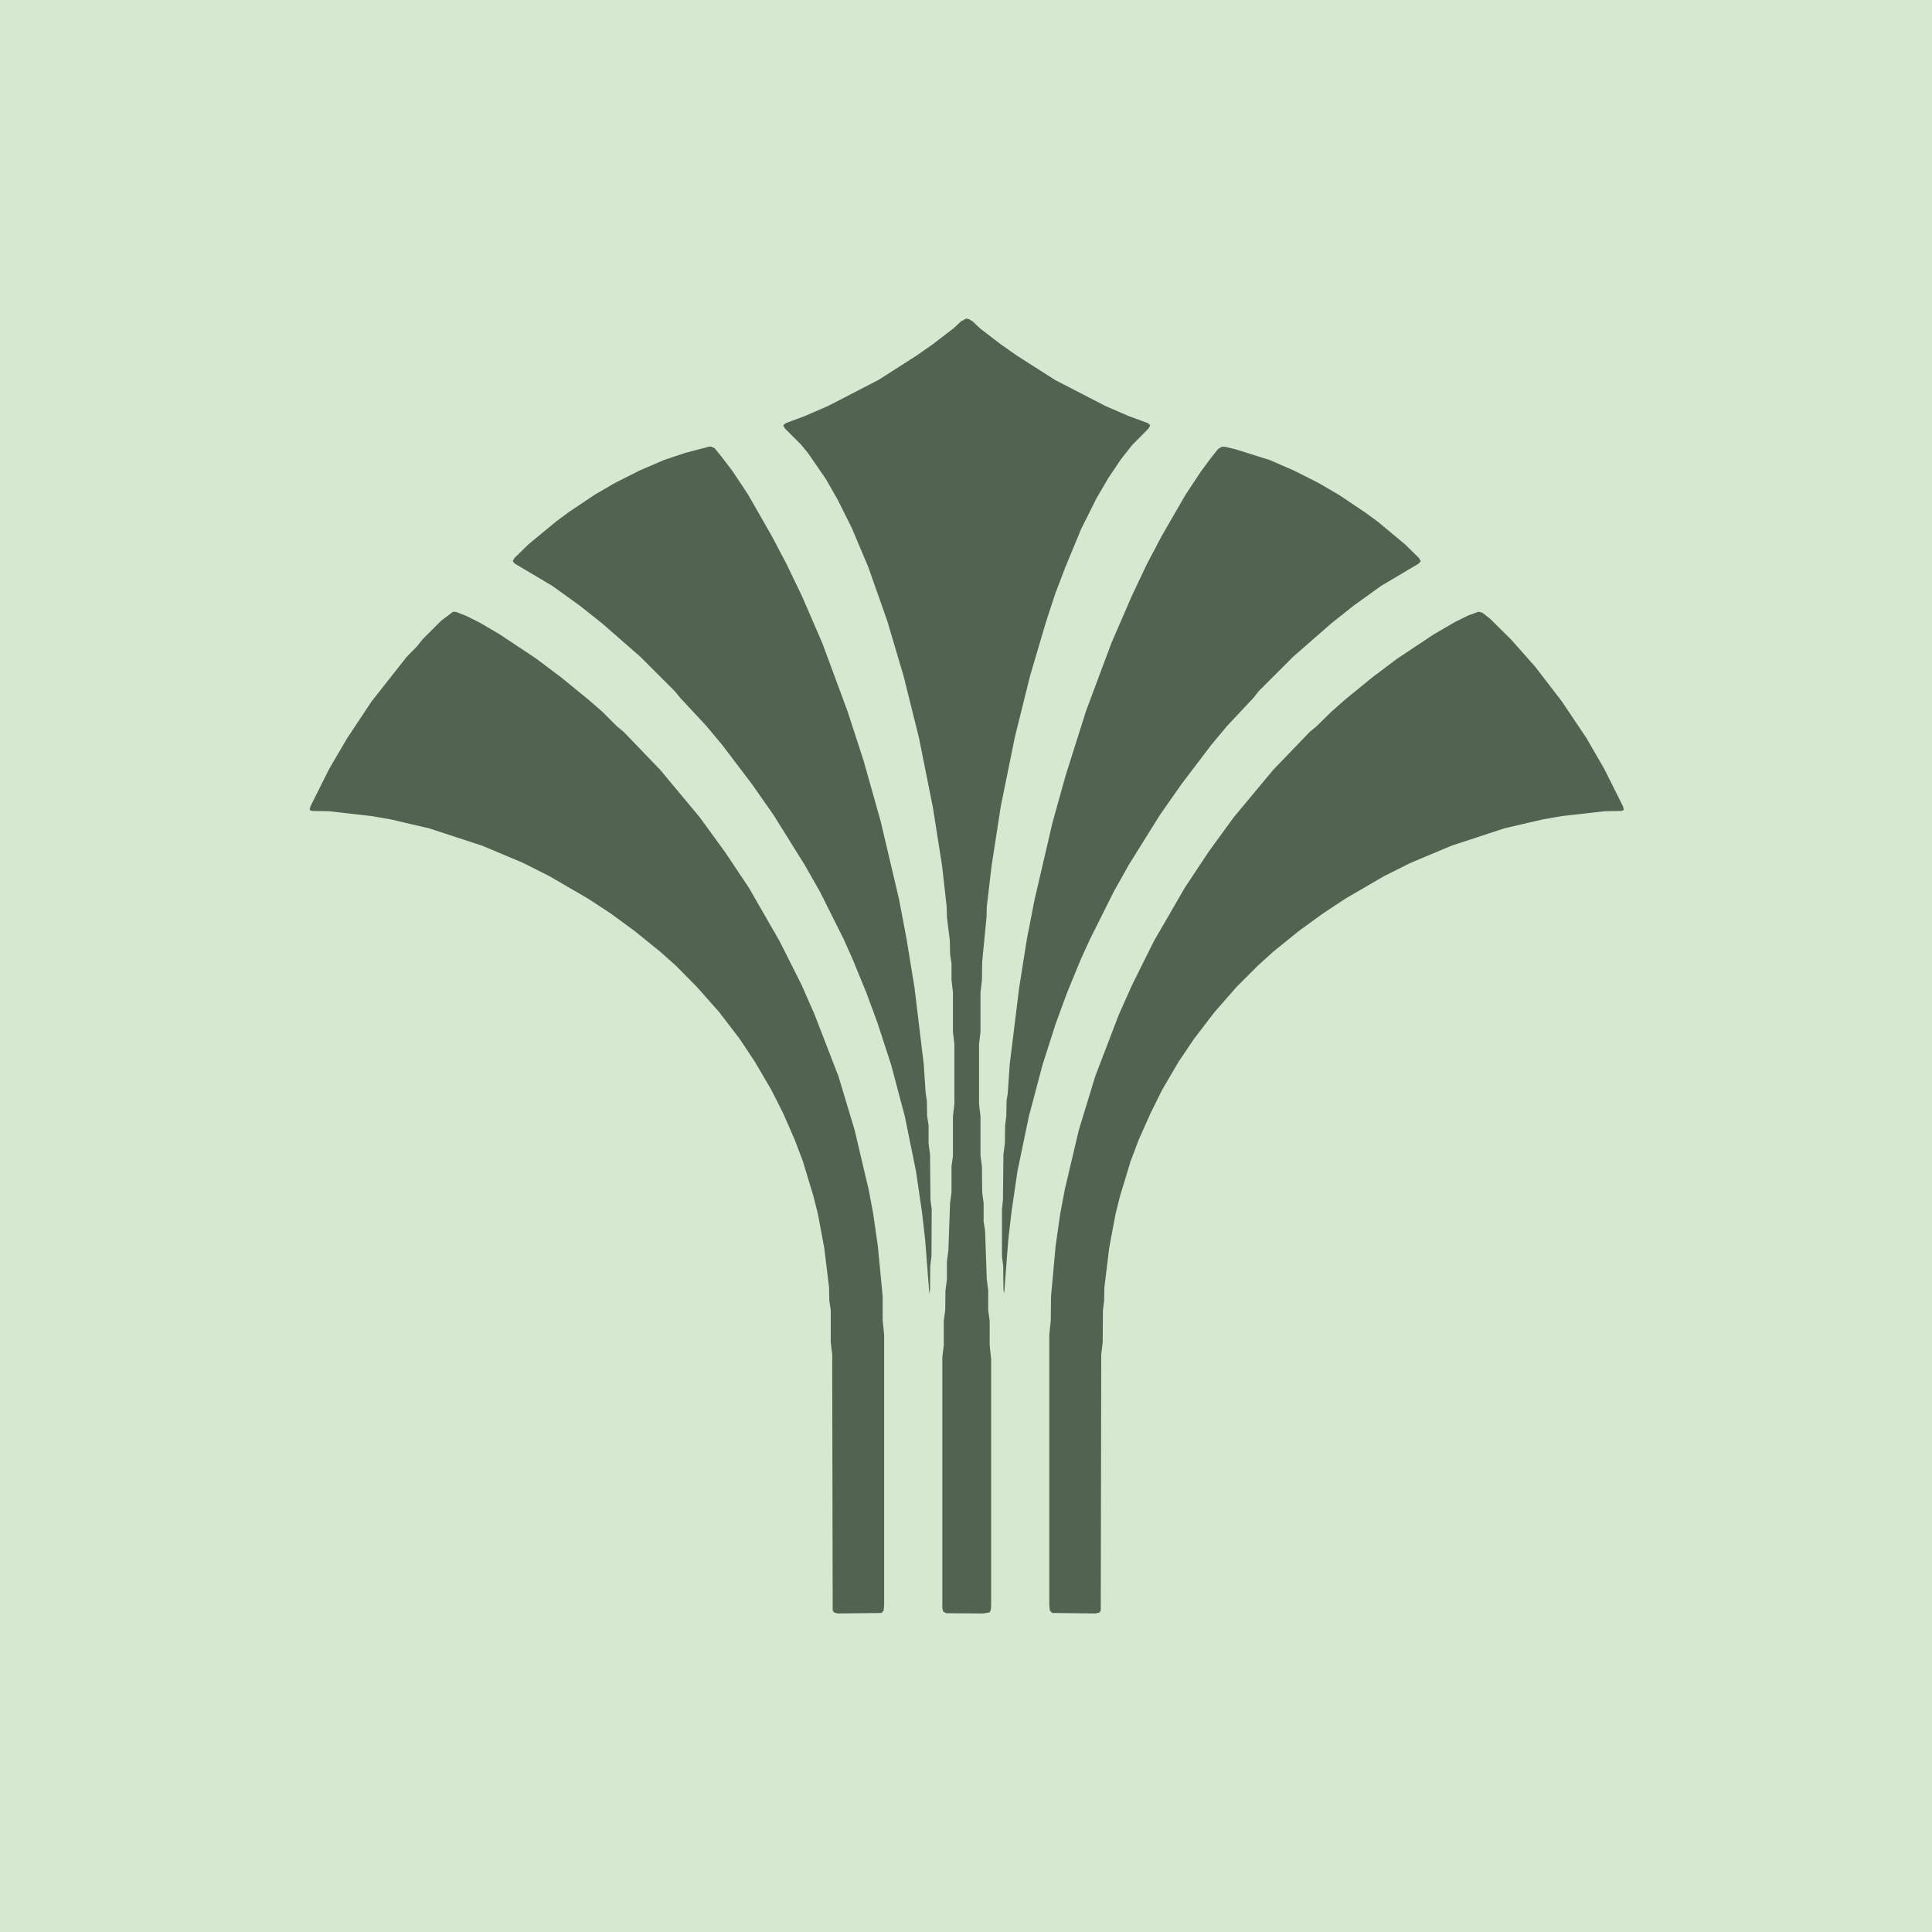
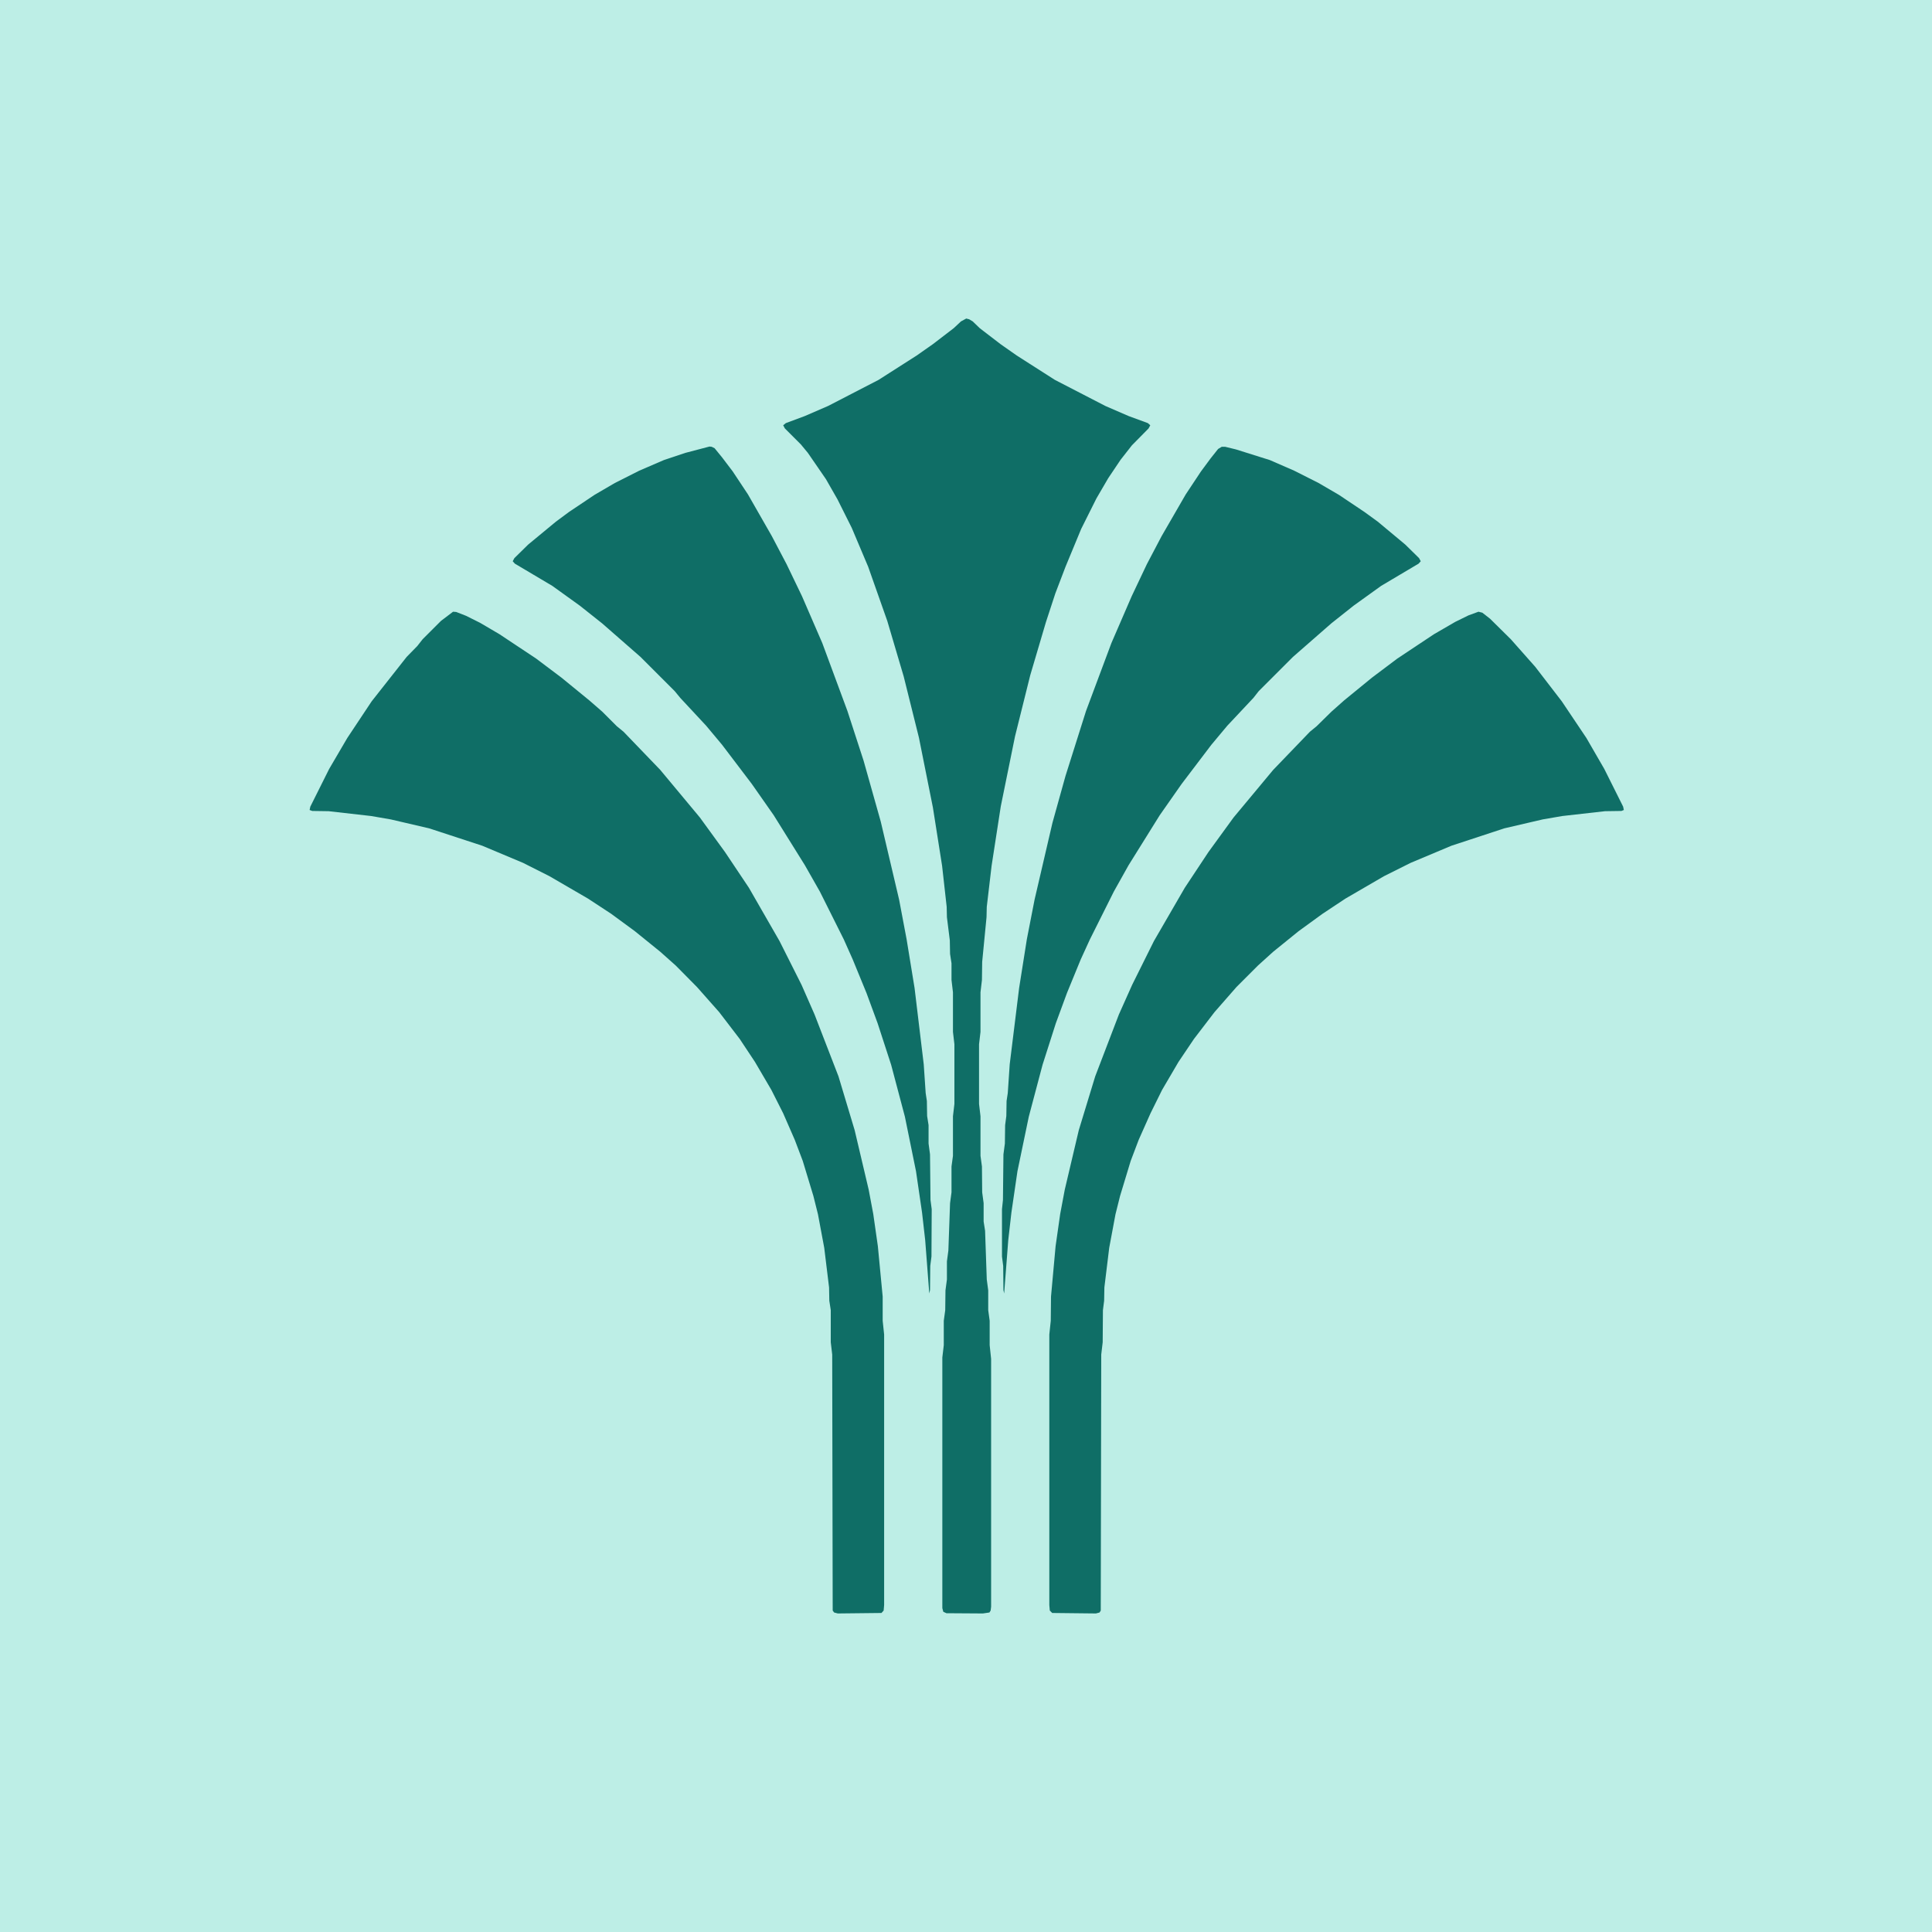
<svg xmlns="http://www.w3.org/2000/svg" width="1024" height="1024" viewBox="14 14 80 80">
-   <rect x="14" y="14" width="80" height="80" fill="#D5E8D0" />
-   <path fill="#526351" d="M54.01,27.19L54.13,27.22L54.28,27.31L54.57,27.59L55.43,28.25L56.10,28.72L57.68,29.73L59.77,30.81L60.74,31.23L61.53,31.52L61.63,31.61L61.56,31.74L60.87,32.44L60.40,33.04L59.89,33.80L59.40,34.64L58.77,35.90L58.12,37.47L57.70,38.57L57.31,39.76L56.66,41.96L56.03,44.49L55.44,47.39L55.06,49.85L54.86,51.55L54.85,51.98L54.67,53.83L54.66,54.58L54.60,55.09L54.60,56.73L54.54,57.24L54.54,59.71L54.60,60.22L54.60,61.86L54.66,62.30L54.67,63.37L54.73,63.82L54.73,64.58L54.79,64.96L54.86,66.98L54.92,67.43L54.92,68.25L54.98,68.69L54.98,69.70L55.04,70.27L55.04,80.53L55.02,80.69L54.97,80.77L54.70,80.81L53.19,80.80L53.06,80.74L53.02,80.59L53.02,70.21L53.08,69.70L53.08,68.69L53.14,68.25L53.15,67.43L53.21,66.98L53.21,66.23L53.27,65.78L53.34,63.82L53.40,63.37L53.40,62.30L53.46,61.86L53.46,60.22L53.52,59.71L53.52,57.24L53.46,56.73L53.46,55.09L53.40,54.58L53.40,53.89L53.34,53.50L53.33,52.94L53.21,51.98L53.20,51.55L53.01,49.85L52.63,47.44L52.05,44.54L51.42,42.01L50.74,39.71L49.95,37.47L49.27,35.86L48.68,34.68L48.20,33.84L47.45,32.75L47.16,32.40L46.50,31.74L46.43,31.61L46.54,31.52L47.32,31.23L48.29,30.81L50.38,29.73L51.96,28.72L52.63,28.25L53.49,27.59L53.79,27.31ZM43.38,32.49L43.47,32.50L43.59,32.56L43.90,32.94L44.34,33.52L44.97,34.47L45.96,36.20L46.57,37.36L47.21,38.69L48.05,40.63L49.09,43.44L49.76,45.50L50.47,48.02L51.23,51.25L51.54,52.89L51.87,54.91L52.25,58.07L52.33,59.26L52.38,59.59L52.39,60.21L52.45,60.59L52.45,61.35L52.51,61.80L52.53,63.69L52.58,64.07L52.57,66.03L52.52,66.42L52.51,67.42L52.48,67.56L52.31,65.35L52.18,64.21L51.93,62.50L51.47,60.24L50.90,58.09L50.34,56.37L49.88,55.12L49.31,53.73L48.94,52.90L47.95,50.92L47.33,49.83L46.04,47.76L45.13,46.46L43.90,44.84L43.24,44.05L42.17,42.90L41.94,42.62L40.52,41.20L38.93,39.81L38.01,39.08L36.87,38.26L35.32,37.34L35.23,37.24L35.30,37.11L35.87,36.55L37.02,35.60L37.56,35.20L38.62,34.49L39.46,34.00L40.47,33.49L41.49,33.05L42.39,32.75ZM64.59,32.50L64.73,32.50L65.18,32.61L66.58,33.05L67.59,33.49L68.60,34.00L69.44,34.49L70.50,35.20L71.05,35.60L72.19,36.55L72.76,37.11L72.83,37.24L72.74,37.34L71.19,38.26L70.05,39.08L69.13,39.81L67.54,41.20L66.12,42.62L65.90,42.90L64.82,44.05L64.16,44.84L62.93,46.46L62.02,47.76L60.73,49.83L60.12,50.92L59.13,52.90L58.75,53.73L58.18,55.12L57.72,56.37L57.17,58.09L56.60,60.24L56.13,62.50L55.88,64.21L55.75,65.35L55.58,67.56L55.55,67.42L55.54,66.42L55.49,66.03L55.49,64.07L55.53,63.69L55.55,61.80L55.61,61.35L55.62,60.59L55.67,60.21L55.68,59.59L55.73,59.26L55.81,58.07L56.20,54.91L56.52,52.89L56.84,51.25L57.58,48.07L58.12,46.13L58.97,43.44L60.02,40.63L60.86,38.69L61.49,37.36L62.10,36.20L63.10,34.47L63.73,33.52L64.13,32.98L64.44,32.59ZM32.76,39.33L32.89,39.34L33.30,39.50L33.88,39.79L34.68,40.26L36.20,41.27L37.25,42.06L38.40,43.00L38.94,43.47L39.54,44.07L39.82,44.30L41.34,45.88L42.98,47.85L44.02,49.28L45.01,50.76L46.28,52.97L47.19,54.78L47.73,56.01L48.72,58.57L49.39,60.80L49.97,63.26L50.16,64.27L50.35,65.60L50.55,67.69L50.55,68.69L50.61,69.26L50.61,80.46L50.59,80.69L50.50,80.79L48.69,80.81L48.54,80.77L48.48,80.69L48.46,70.09L48.40,69.58L48.40,68.25L48.34,67.86L48.33,67.31L48.13,65.67L47.87,64.28L47.68,63.52L47.24,62.07L46.91,61.20L46.43,60.10L45.94,59.13L45.26,57.97L44.63,57.02L43.78,55.91L42.86,54.87L41.98,53.98L41.34,53.41L40.29,52.56L39.31,51.84L38.35,51.21L36.75,50.28L35.66,49.73L33.97,49.02L31.77,48.30L30.18,47.93L29.37,47.79L27.61,47.59L26.93,47.58L26.82,47.54L26.85,47.40L27.63,45.84L28.38,44.56L29.39,43.04L30.84,41.20L31.28,40.75L31.50,40.47L32.26,39.71ZM75.22,39.33L75.38,39.37L75.70,39.62L76.56,40.47L77.57,41.61L78.67,43.04L79.69,44.56L80.43,45.84L81.21,47.40L81.24,47.54L81.14,47.58L80.46,47.59L78.69,47.79L77.88,47.93L76.29,48.30L74.10,49.02L72.41,49.73L71.31,50.28L69.71,51.21L68.76,51.84L67.77,52.56L66.72,53.41L66.09,53.98L65.20,54.87L64.29,55.91L63.44,57.02L62.80,57.97L62.12,59.13L61.64,60.10L61.15,61.20L60.82,62.07L60.38,63.52L60.19,64.28L59.93,65.67L59.73,67.31L59.72,67.86L59.67,68.25L59.66,69.58L59.60,70.09L59.58,80.69L59.53,80.77L59.38,80.81L57.57,80.79L57.47,80.69L57.45,80.46L57.45,69.26L57.51,68.69L57.52,67.69L57.71,65.60L57.90,64.27L58.09,63.26L58.67,60.80L59.35,58.57L60.33,56.01L60.88,54.78L61.78,52.97L63.06,50.76L64.04,49.28L65.08,47.85L66.72,45.88L68.24,44.30L68.52,44.07L69.13,43.47L69.66,43.00L70.81,42.06L71.86,41.27L73.38,40.26L74.26,39.75L74.81,39.48Z" />
+   <rect x="14" y="14" width="80" height="80" fill="#BDEEE6" />
+   <path fill="#0F6E66" d="M54.01,27.19L54.13,27.22L54.28,27.31L54.57,27.59L55.43,28.25L56.10,28.72L57.68,29.73L59.77,30.81L60.74,31.23L61.53,31.52L61.63,31.61L61.56,31.74L60.87,32.44L60.40,33.04L59.89,33.80L59.40,34.64L58.77,35.90L58.12,37.47L57.70,38.57L57.31,39.76L56.66,41.96L56.03,44.49L55.44,47.39L55.06,49.85L54.86,51.55L54.85,51.98L54.67,53.83L54.66,54.58L54.60,55.09L54.60,56.73L54.54,57.24L54.54,59.71L54.60,60.22L54.60,61.86L54.66,62.30L54.67,63.37L54.73,63.82L54.73,64.58L54.79,64.96L54.86,66.98L54.92,67.43L54.92,68.25L54.98,68.69L54.98,69.70L55.04,70.27L55.04,80.53L55.02,80.69L54.97,80.77L54.70,80.81L53.19,80.80L53.06,80.74L53.02,80.59L53.02,70.21L53.08,69.70L53.08,68.69L53.14,68.25L53.15,67.43L53.21,66.98L53.21,66.23L53.27,65.78L53.34,63.82L53.40,63.37L53.40,62.30L53.46,61.86L53.46,60.22L53.52,59.71L53.52,57.24L53.46,56.73L53.46,55.09L53.40,54.58L53.40,53.89L53.34,53.50L53.33,52.94L53.21,51.98L53.20,51.55L53.01,49.85L52.63,47.44L52.05,44.54L51.42,42.01L50.74,39.71L49.95,37.47L49.27,35.86L48.68,34.68L48.20,33.84L47.45,32.75L47.16,32.40L46.50,31.74L46.43,31.61L46.54,31.52L47.32,31.23L48.29,30.81L50.38,29.73L51.96,28.72L52.63,28.25L53.49,27.59L53.79,27.31ZM43.38,32.49L43.47,32.50L43.59,32.56L43.90,32.94L44.34,33.52L44.97,34.47L45.96,36.20L46.57,37.36L47.21,38.69L48.05,40.63L49.09,43.44L49.76,45.50L50.47,48.02L51.23,51.25L51.54,52.89L51.87,54.91L52.25,58.07L52.33,59.26L52.38,59.59L52.39,60.21L52.45,60.59L52.45,61.35L52.51,61.80L52.53,63.69L52.58,64.07L52.57,66.03L52.52,66.42L52.51,67.42L52.48,67.56L52.31,65.35L52.18,64.21L51.93,62.50L51.47,60.24L50.90,58.09L50.34,56.37L49.88,55.12L49.31,53.73L48.94,52.90L47.95,50.92L47.33,49.83L46.04,47.76L45.13,46.46L43.90,44.84L43.24,44.05L42.17,42.90L41.94,42.62L40.52,41.20L38.93,39.81L38.01,39.08L36.87,38.26L35.32,37.34L35.23,37.24L35.30,37.11L35.87,36.55L37.02,35.60L37.56,35.20L38.62,34.49L39.46,34.00L40.47,33.49L41.49,33.05L42.39,32.75ZM64.59,32.50L64.73,32.50L65.18,32.61L66.58,33.05L67.59,33.49L68.60,34.00L69.44,34.49L70.50,35.20L71.05,35.60L72.19,36.55L72.76,37.11L72.83,37.24L72.74,37.34L71.19,38.26L70.05,39.08L69.13,39.81L67.54,41.20L66.12,42.62L65.90,42.90L64.82,44.05L64.16,44.84L62.93,46.46L62.02,47.76L60.73,49.83L60.12,50.92L59.13,52.90L58.75,53.73L58.18,55.12L57.72,56.37L57.17,58.09L56.60,60.24L56.13,62.50L55.88,64.21L55.75,65.35L55.58,67.56L55.55,67.42L55.54,66.42L55.49,66.03L55.49,64.07L55.53,63.69L55.55,61.80L55.61,61.35L55.62,60.59L55.67,60.21L55.68,59.59L55.73,59.26L55.81,58.07L56.20,54.91L56.52,52.89L56.84,51.25L57.58,48.07L58.12,46.13L58.97,43.44L60.02,40.63L60.86,38.69L61.49,37.36L62.10,36.20L63.10,34.47L63.73,33.52L64.13,32.98L64.44,32.59ZM32.76,39.33L32.89,39.34L33.30,39.50L33.88,39.79L34.68,40.26L36.20,41.27L37.25,42.06L38.40,43.00L38.94,43.47L39.54,44.07L39.82,44.30L41.34,45.88L42.98,47.85L44.02,49.28L45.01,50.76L46.28,52.97L47.19,54.78L47.73,56.01L48.72,58.57L49.39,60.80L49.97,63.26L50.16,64.27L50.35,65.60L50.55,67.69L50.55,68.69L50.61,69.26L50.61,80.46L50.59,80.69L50.50,80.79L48.69,80.81L48.54,80.77L48.48,80.69L48.46,70.09L48.40,69.58L48.40,68.25L48.34,67.86L48.33,67.31L48.13,65.67L47.87,64.28L47.68,63.52L47.24,62.07L46.91,61.20L46.43,60.10L45.94,59.13L45.26,57.97L44.63,57.02L43.78,55.91L42.86,54.87L41.98,53.98L41.34,53.41L40.29,52.56L39.31,51.84L38.35,51.21L36.75,50.28L35.66,49.73L33.97,49.02L31.77,48.30L30.18,47.93L29.37,47.79L27.61,47.59L26.93,47.58L26.82,47.54L26.85,47.40L27.63,45.84L28.38,44.56L29.39,43.04L30.84,41.20L31.28,40.75L31.50,40.47L32.26,39.71ZM75.22,39.33L75.38,39.37L75.70,39.62L76.56,40.47L77.57,41.61L78.67,43.04L79.69,44.56L80.43,45.84L81.21,47.40L81.24,47.54L81.14,47.58L80.46,47.59L78.69,47.79L77.88,47.93L76.29,48.30L74.10,49.02L72.41,49.73L71.31,50.28L69.71,51.21L68.76,51.84L67.77,52.56L66.72,53.41L66.09,53.98L65.20,54.87L64.29,55.91L63.44,57.02L62.80,57.97L62.12,59.13L61.64,60.10L61.15,61.20L60.82,62.07L60.38,63.52L60.19,64.28L59.93,65.67L59.73,67.31L59.72,67.86L59.67,68.25L59.66,69.58L59.60,70.09L59.58,80.69L59.53,80.77L59.38,80.81L57.57,80.79L57.47,80.69L57.45,80.46L57.45,69.26L57.51,68.69L57.52,67.69L57.71,65.60L57.90,64.27L58.09,63.26L58.67,60.80L59.35,58.57L60.33,56.01L60.88,54.78L61.78,52.97L63.06,50.76L64.04,49.28L65.08,47.85L66.72,45.88L68.24,44.30L68.52,44.07L69.13,43.47L69.66,43.00L70.81,42.06L71.86,41.27L73.38,40.26L74.26,39.75L74.81,39.48Z" />
</svg>
